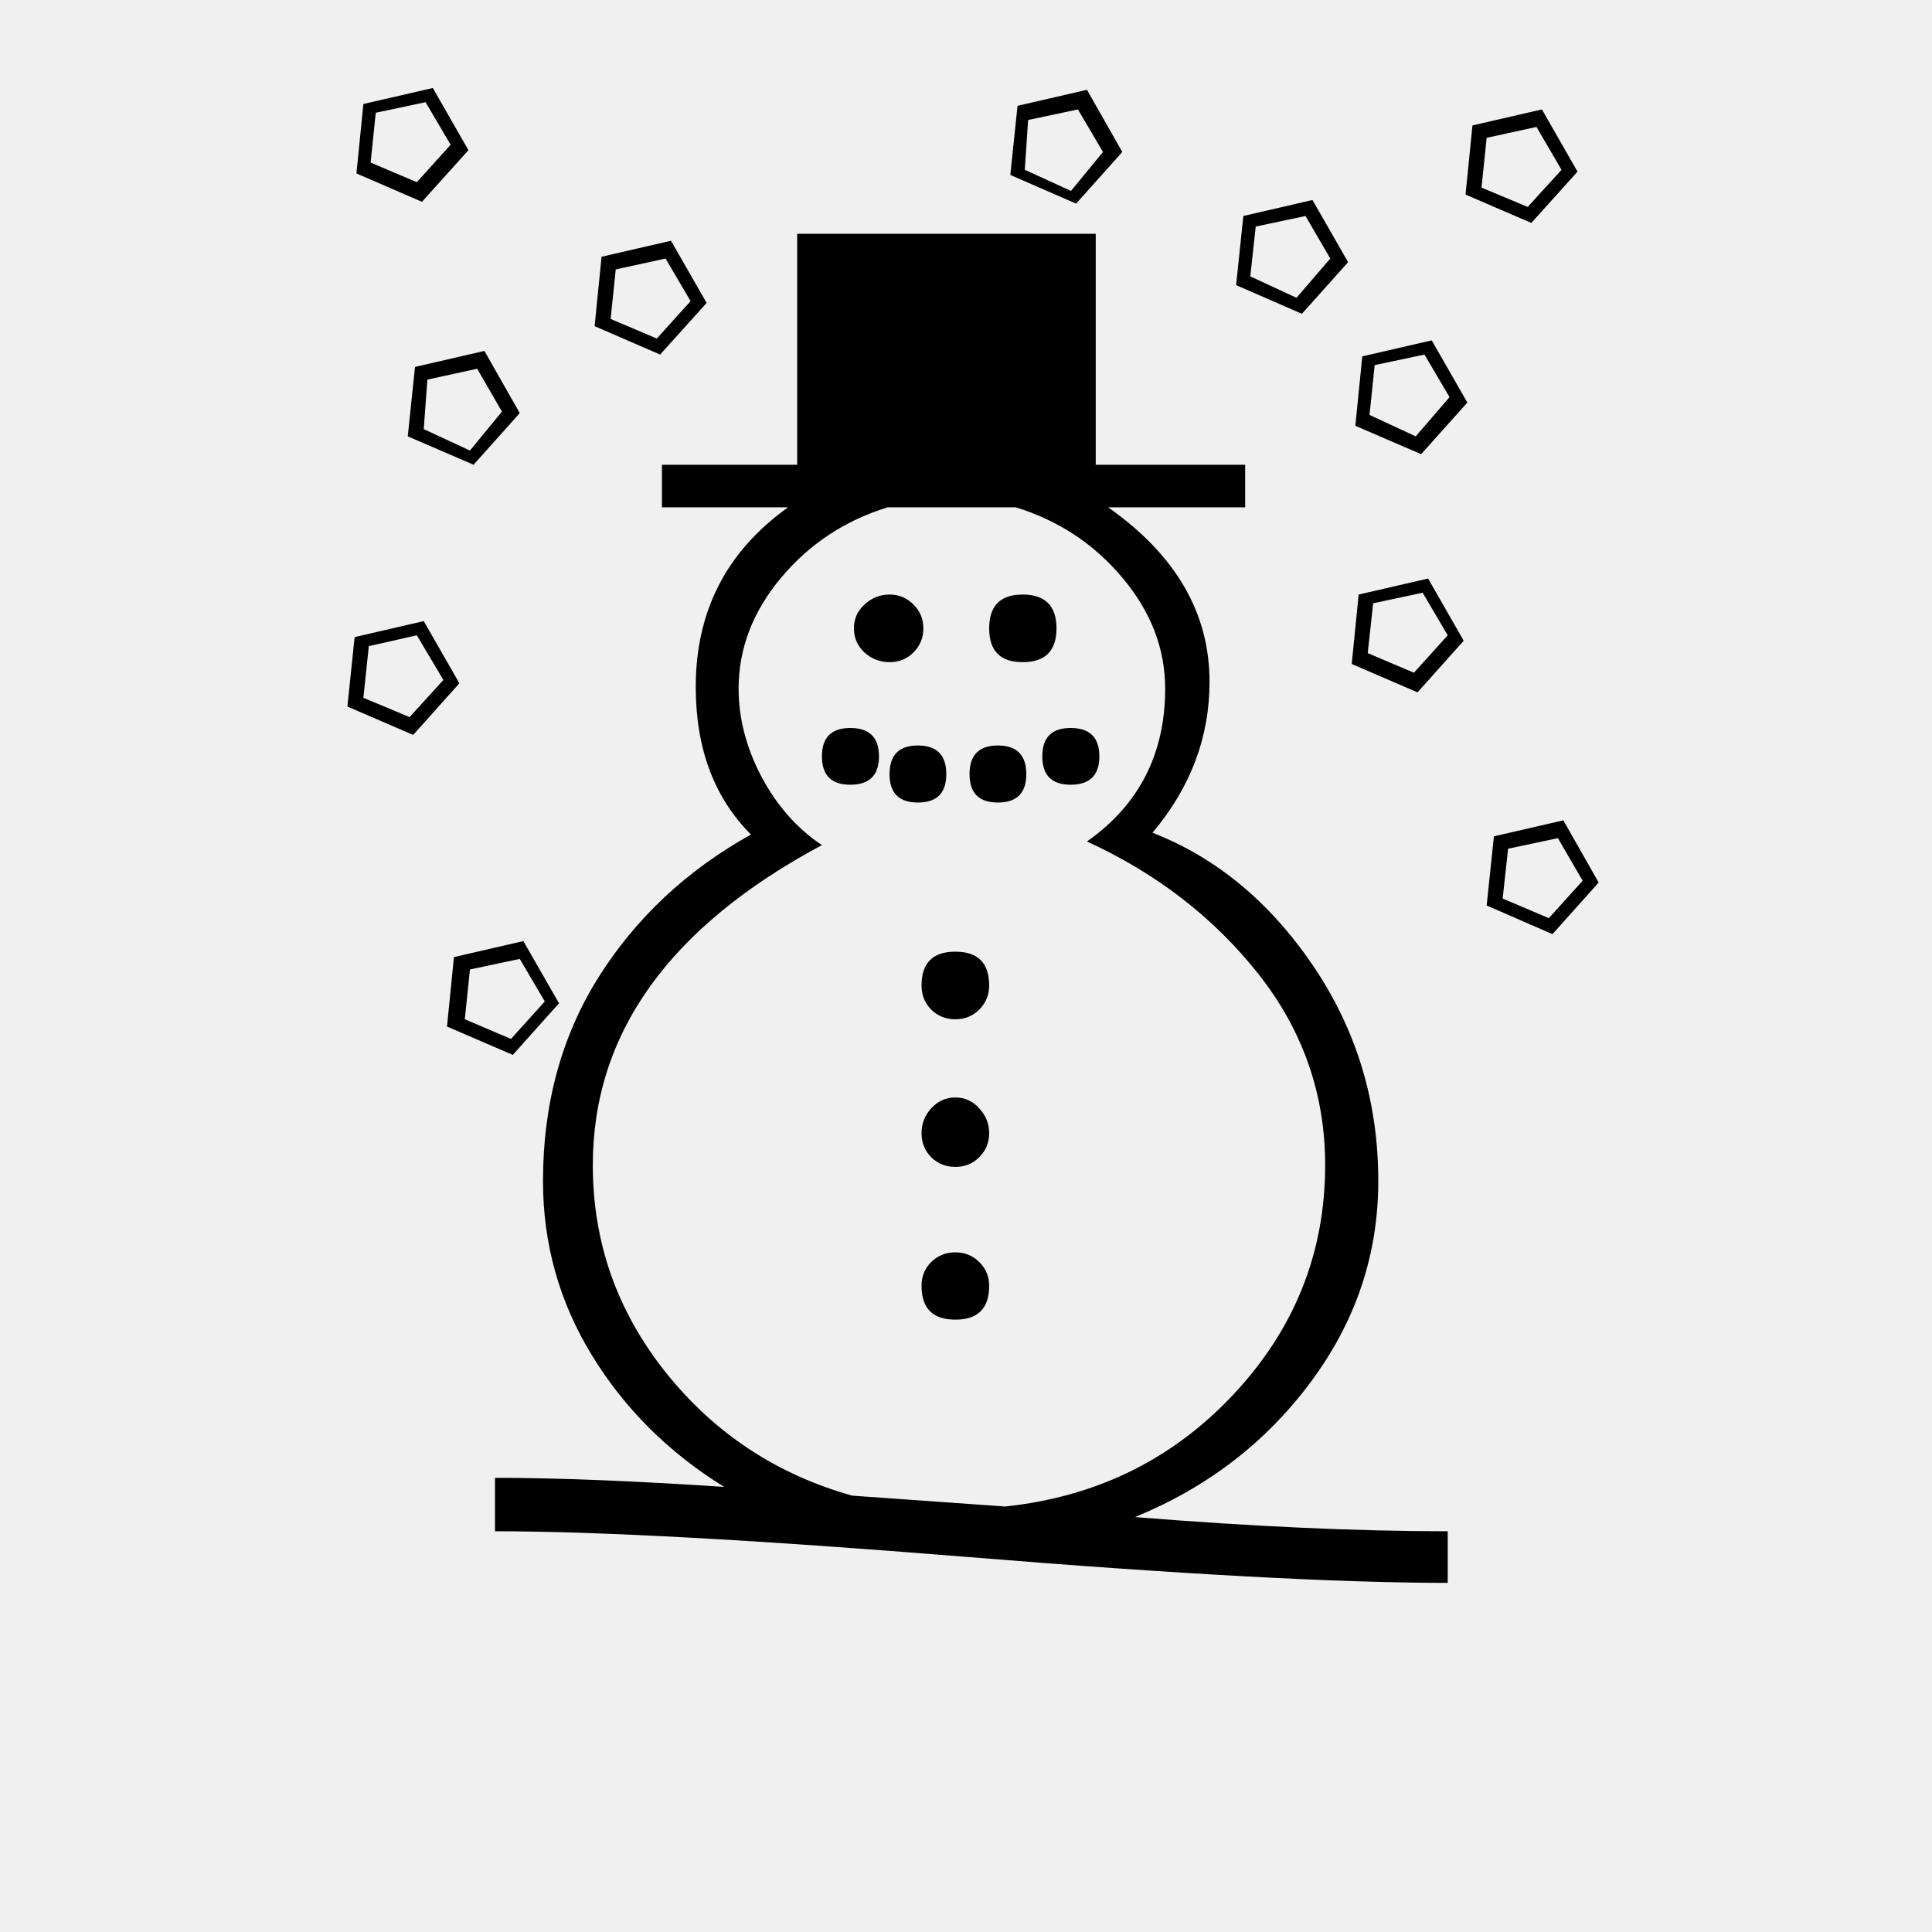
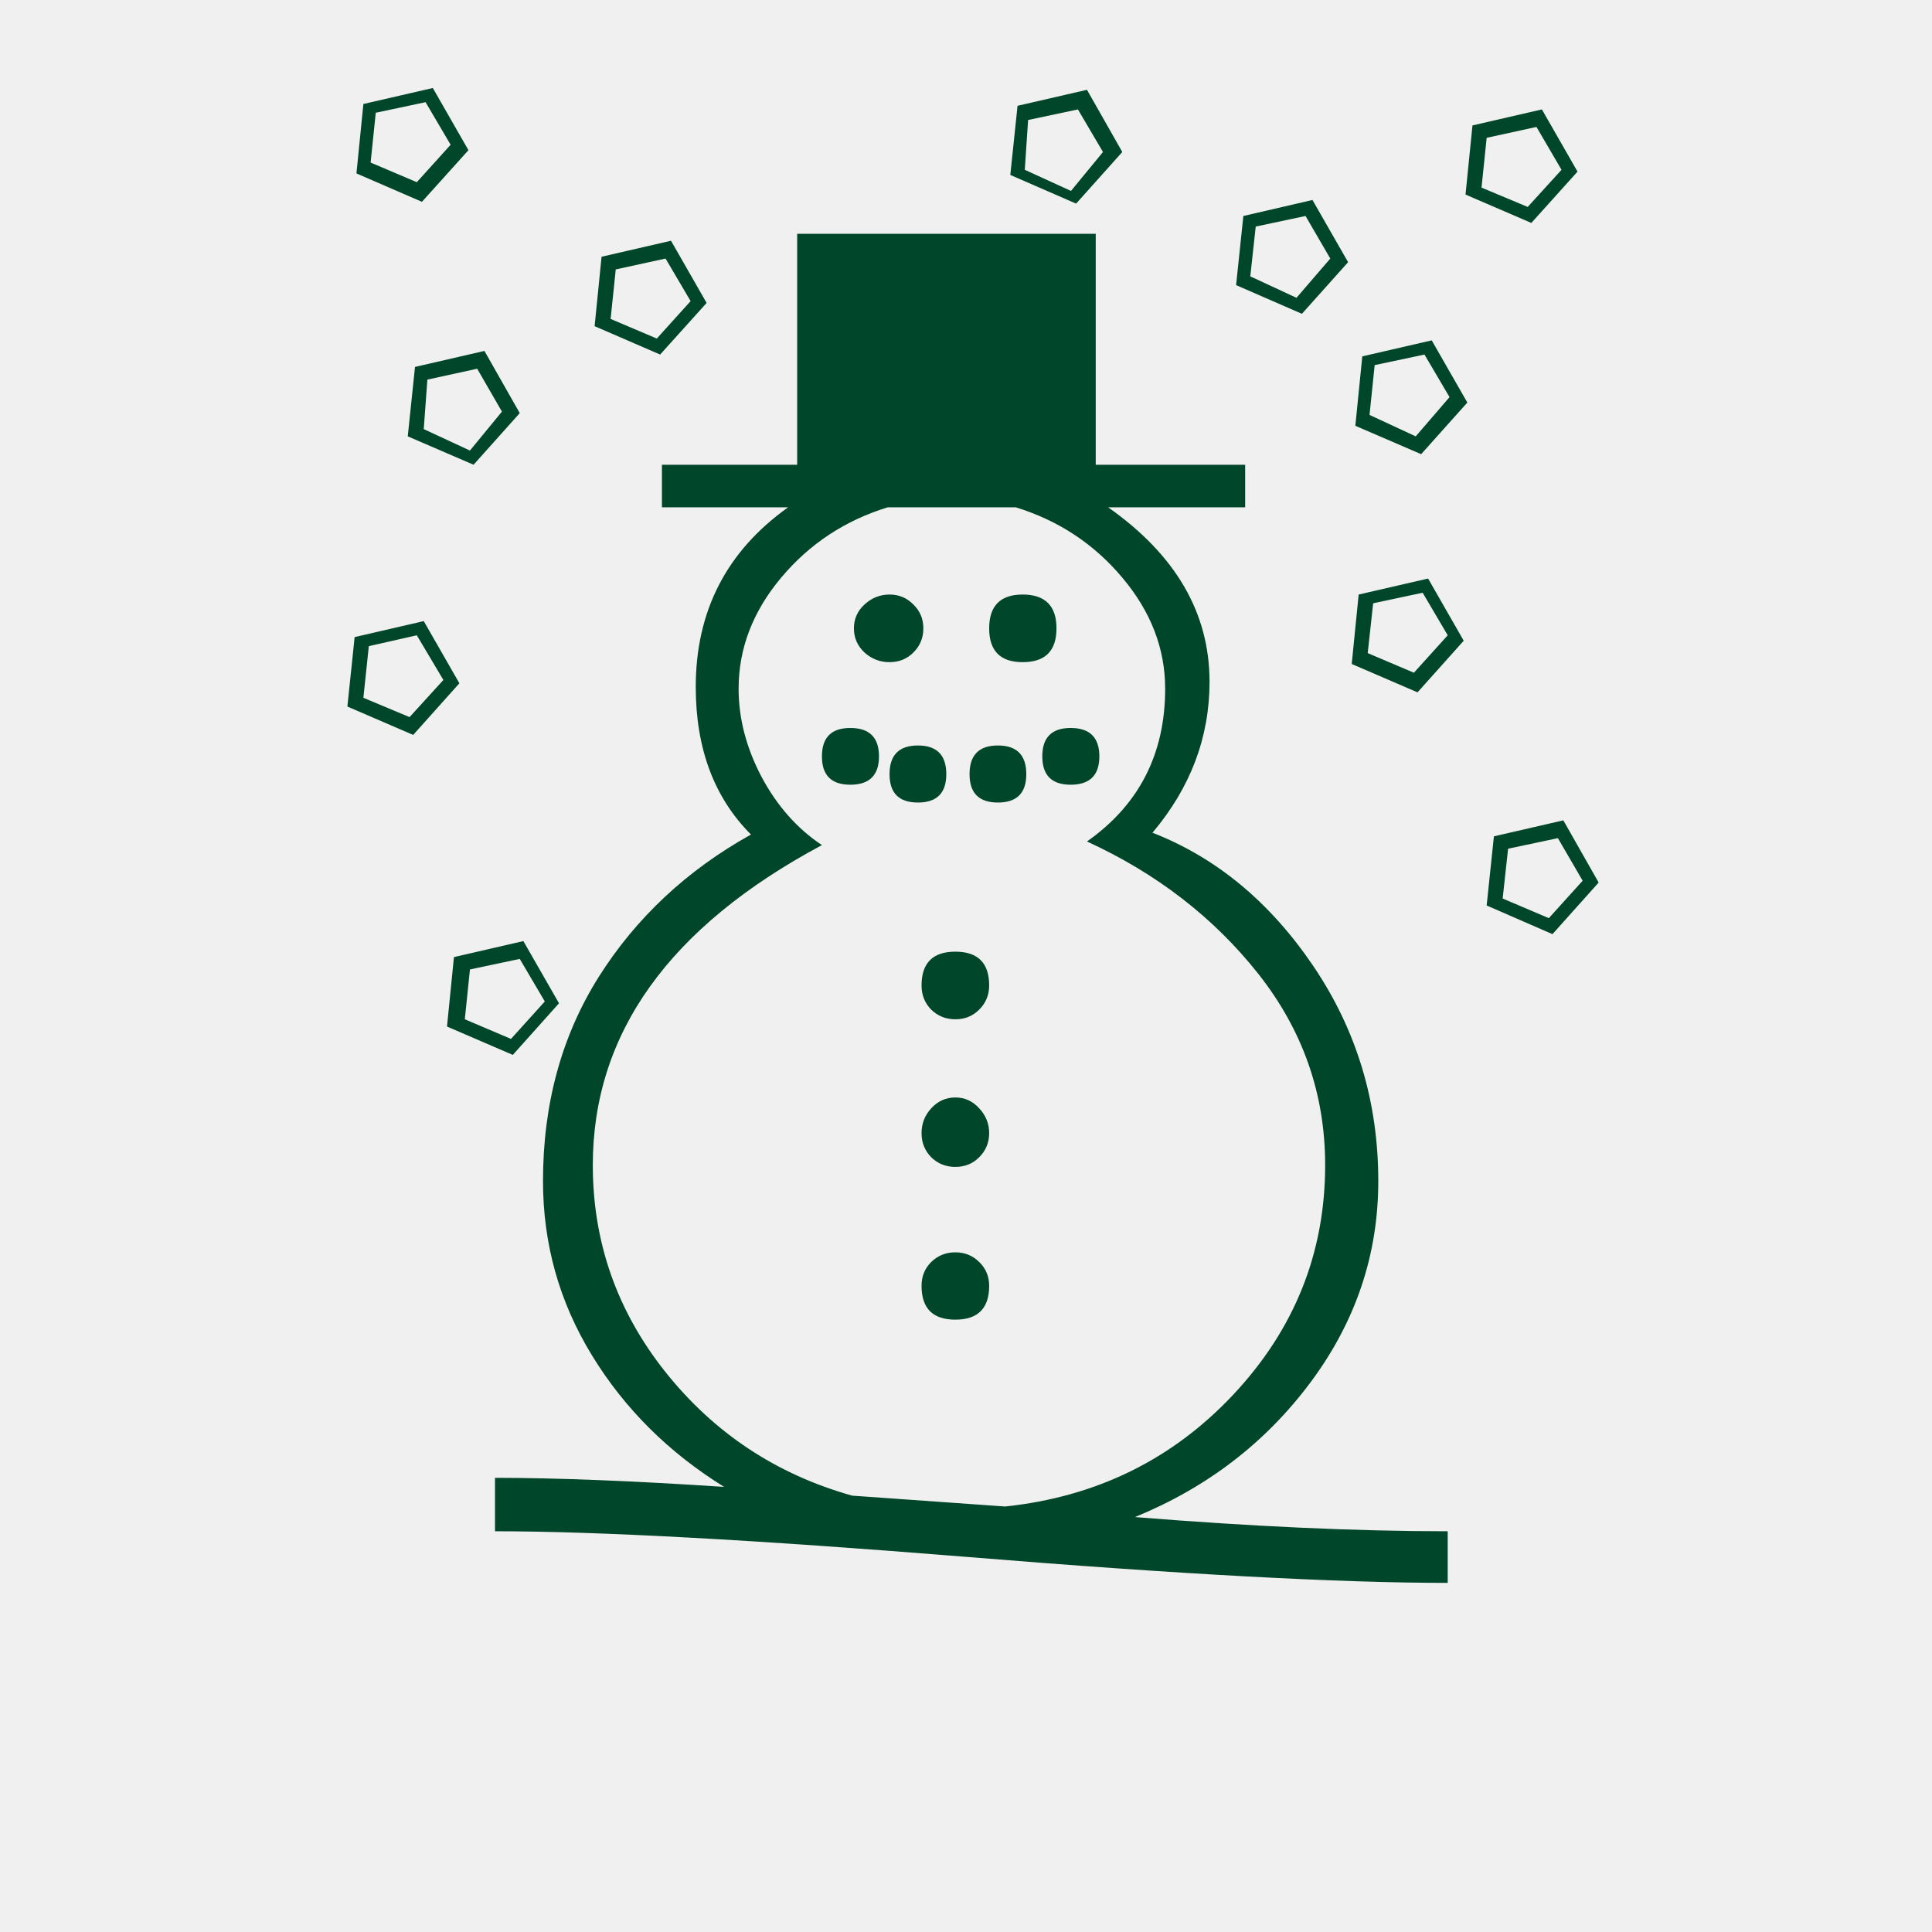
<svg xmlns="http://www.w3.org/2000/svg" viewBox="0 0 100 100">
  <style>
        text {
- 
+             fill: #00462A;
        }

        @media (prefers-color-scheme: dark) {
            text {
                fill: #ffffff;
            }
        }
    </style>
  <text x="50" y="50" text-anchor="middle" dominant-baseline="central" font-size="92">☃</text>
</svg>
